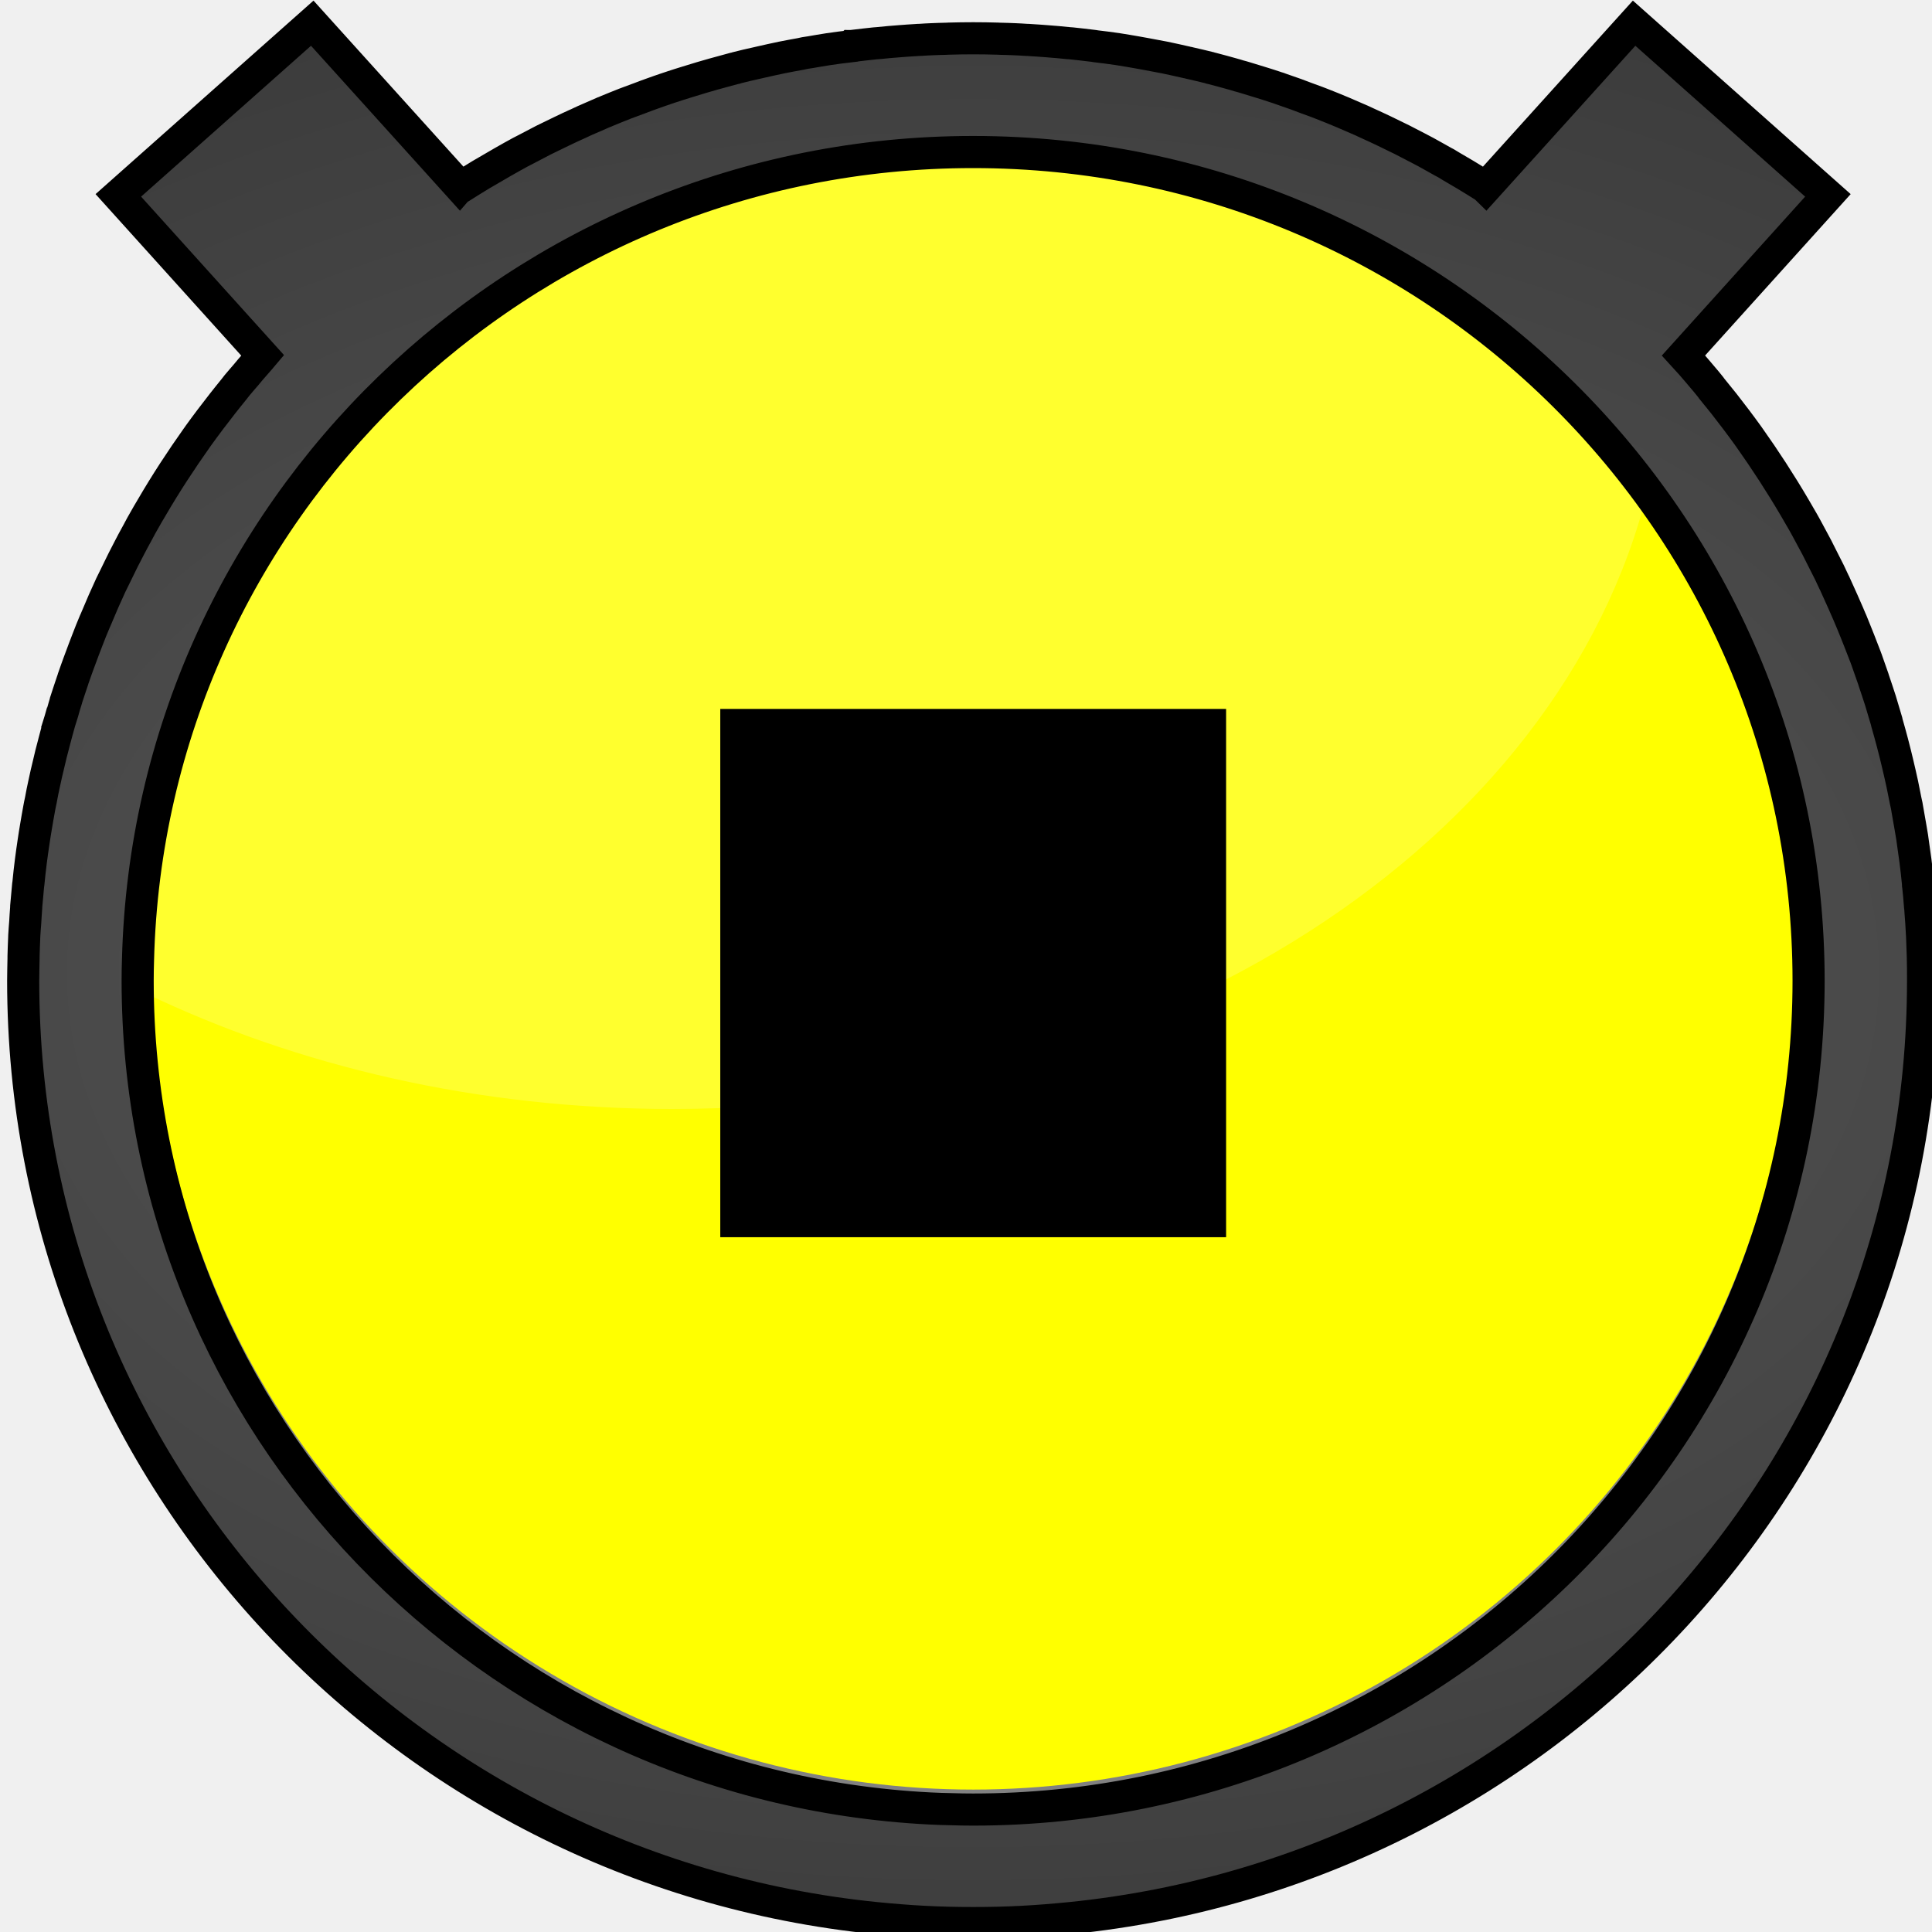
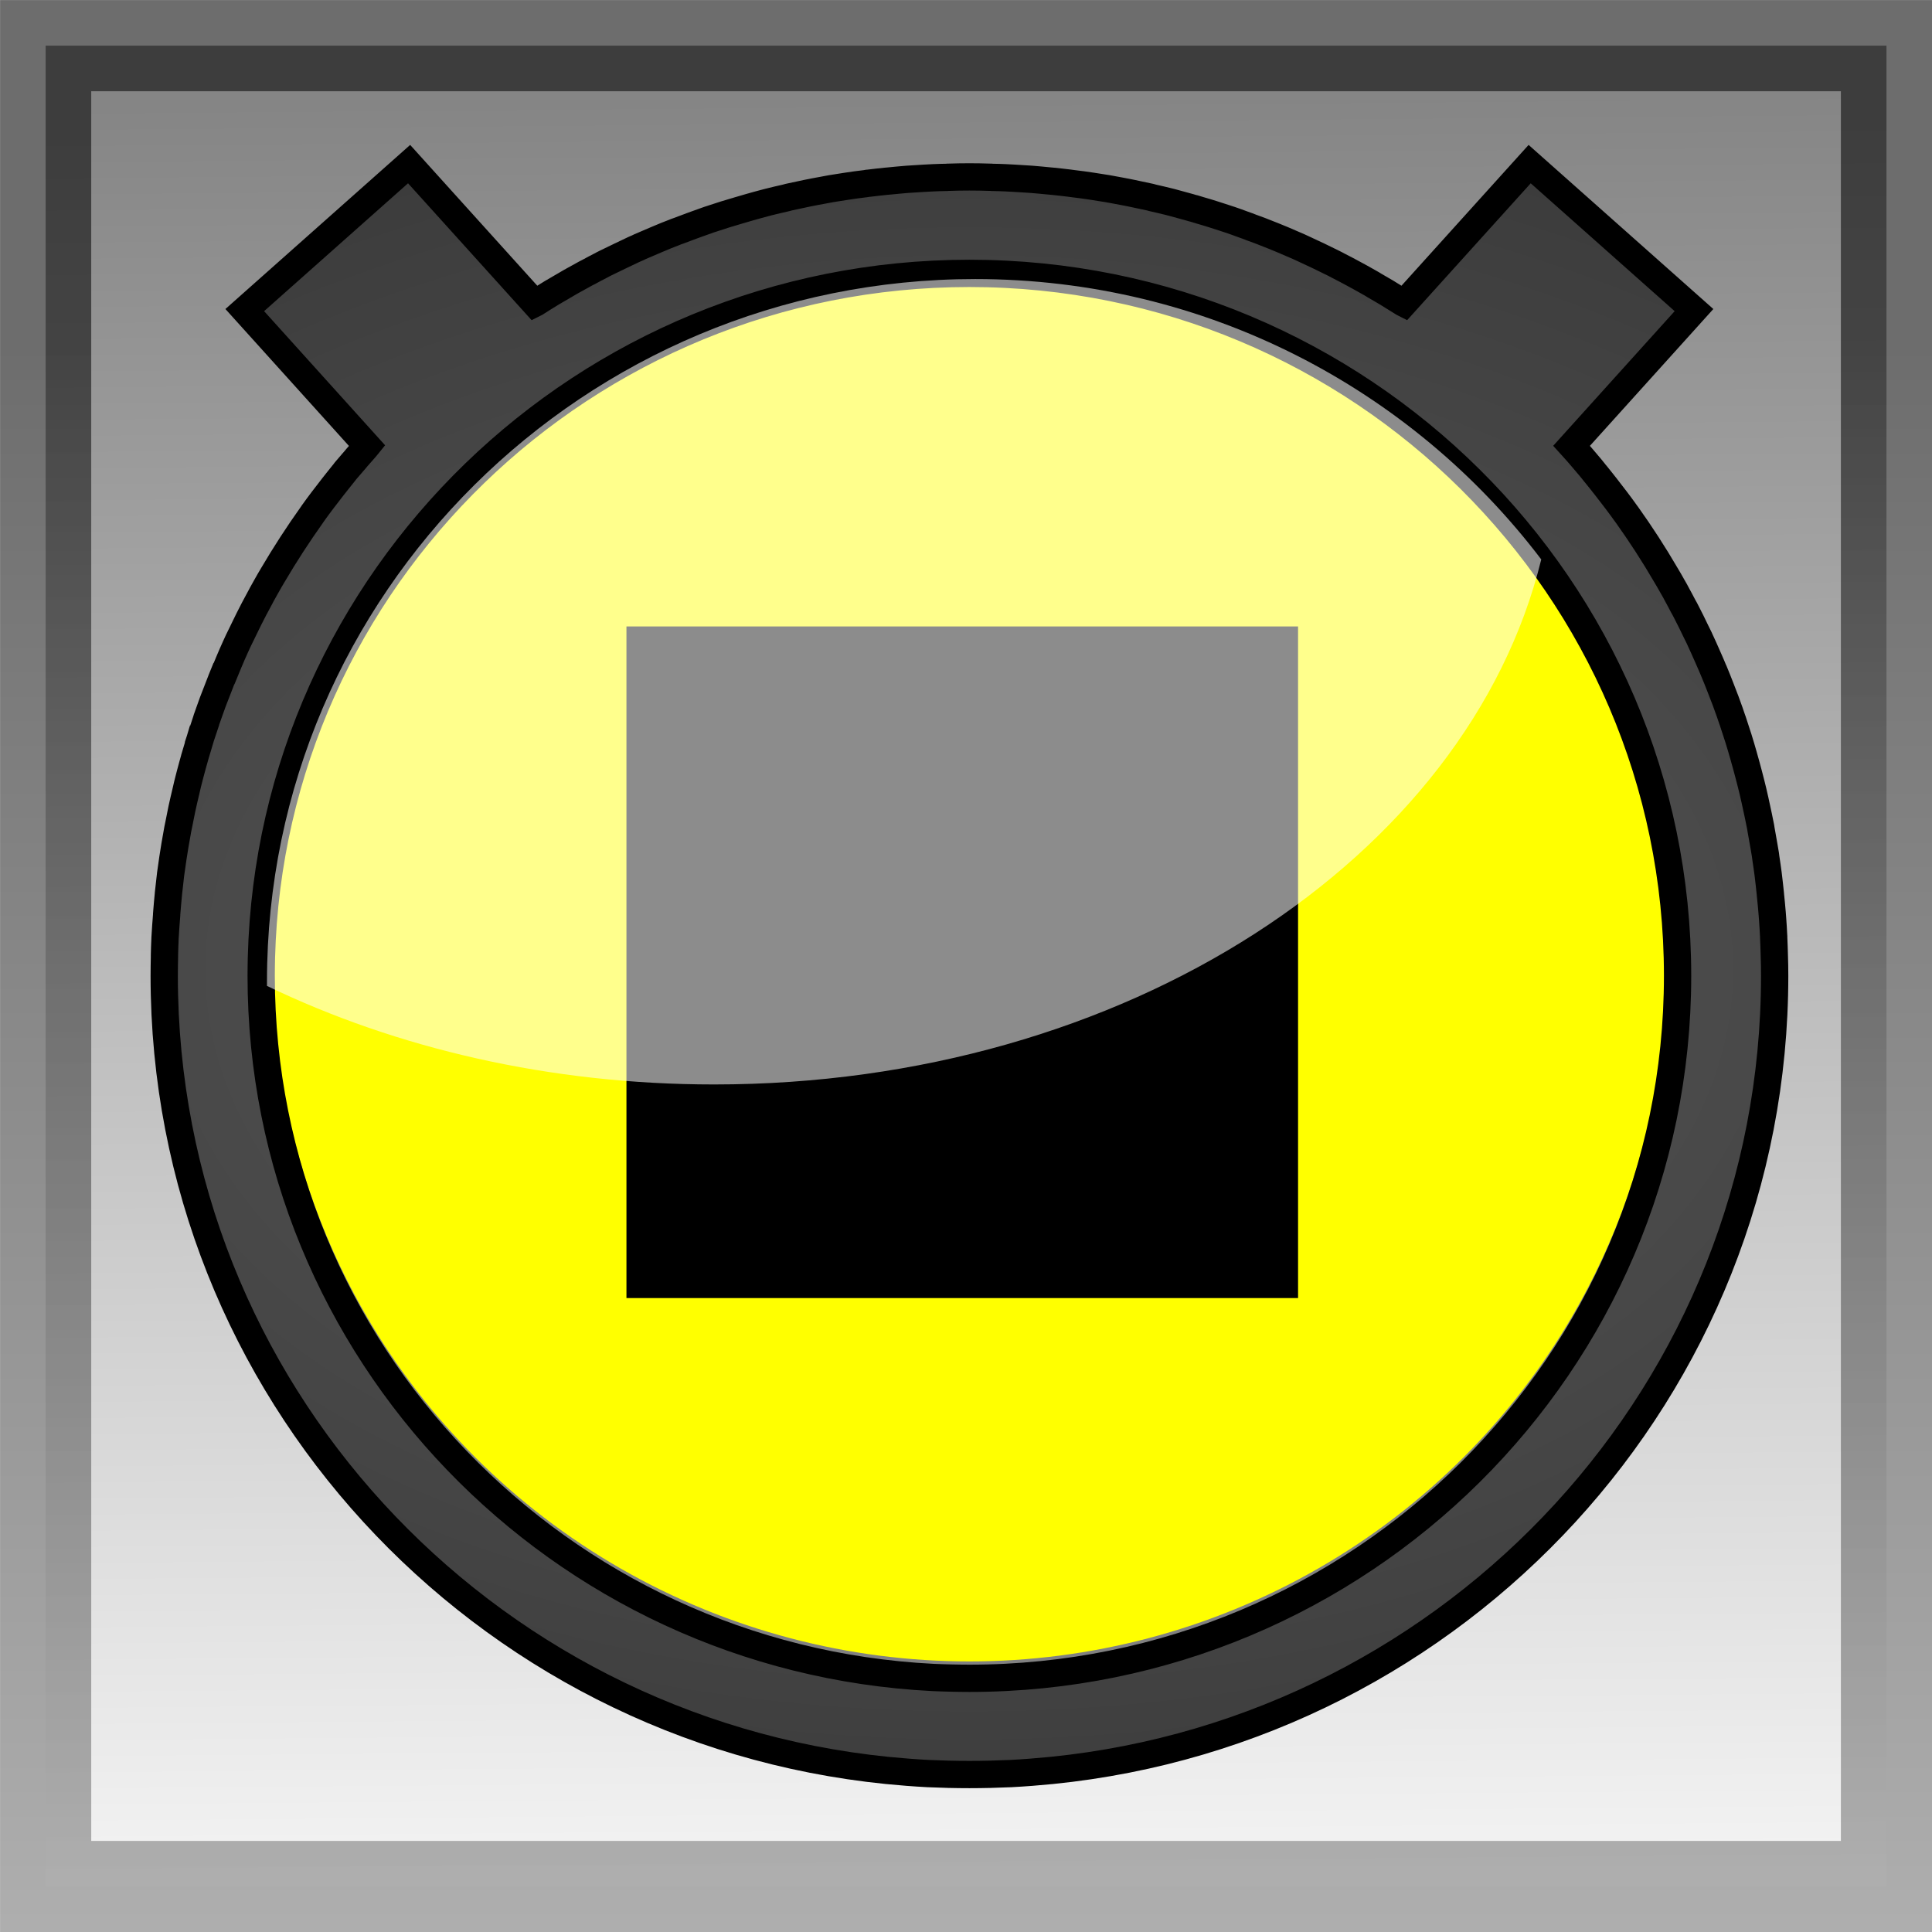
<svg xmlns="http://www.w3.org/2000/svg" xmlns:xlink="http://www.w3.org/1999/xlink" width="16" height="16" id="svg3157" version="1.0">
  <defs id="defs3159">
+     <linearGradient id="linearGradient3187">
+       <stop style="stop-color:#000000;stop-opacity:1;" offset="0" id="stop3189" />
+       <stop style="stop-color:#797979;stop-opacity:1" offset="1" id="stop3191" />
+     </linearGradient>
+     <linearGradient id="linearGradient3169">
+       <stop style="stop-color:#858585;stop-opacity:1" offset="0" id="stop3171" />
+       <stop style="stop-color:#f8f8f8;stop-opacity:1" offset="1" id="stop3173" />
+     </linearGradient>
    <linearGradient id="linearGradient4333">
      <stop style="stop-color:#000000;stop-opacity:1;" offset="0" id="stop4335" />
      <stop style="stop-color:#000000;stop-opacity:1;" offset="1" id="stop4337" />
    </linearGradient>
    <linearGradient id="linearGradient3707">
      <stop style="stop-color:#5b5b5b;stop-opacity:1;" offset="0" id="stop3709" />
      <stop style="stop-color:#000000;stop-opacity:1;" offset="1" id="stop3711" />
    </linearGradient>
    <linearGradient id="linearGradient3699">
-       <stop style="stop-color:#ffff00;stop-opacity:1;" offset="0" id="stop3701" />
-       <stop style="stop-color:#ffff00;stop-opacity:1;" offset="1" id="stop3703" />
+       <stop style="stop-color:#009b00;stop-opacity:1;" offset="0" id="stop3701" />
+       <stop style="stop-color:#009900;stop-opacity:1;" offset="1" id="stop3703" />
    </linearGradient>
-     <radialGradient xlink:href="#linearGradient3699" id="radialGradient3705" cx="-294.286" cy="478.076" fx="-294.286" fy="478.076" r="214.286" gradientUnits="userSpaceOnUse" />
-     <filter id="filter4095" x="-0.275" width="1.55" y="-0.275" height="1.55">
-       <feGaussianBlur stdDeviation="14.068" id="feGaussianBlur4097" />
-     </filter>
-     <radialGradient xlink:href="#linearGradient3707" id="radialGradient4351" cx="8.059" cy="8.059" fx="8.059" fy="8.059" r="8" gradientTransform="matrix(4.855495,-1.5392581e-7,9.8502821e-8,3.107211,-31.07288,-16.98158)" gradientUnits="userSpaceOnUse" />
+     <radialGradient xlink:href="#linearGradient3707" id="radialGradient4351" cx="8.059" cy="8.059" fx="8.059" fy="8.059" r="8" gradientTransform="matrix(3.69852,-1.1724811e-7,7.5031401e-8,2.366819,-21.59213,-11.10867)" gradientUnits="userSpaceOnUse" />
+     <linearGradient xlink:href="#linearGradient3169" id="linearGradient3175" x1="8.562" y1="0.937" x2="8.687" y2="16" gradientUnits="userSpaceOnUse" gradientTransform="matrix(1.019086,0,0,1.019086,-0.1526848,-0.1526849)" />
+     <linearGradient xlink:href="#linearGradient3187" id="linearGradient3193" x1="11.75" y1="2.938" x2="11.75" y2="16" gradientUnits="userSpaceOnUse" gradientTransform="matrix(1.019086,0,0,1.019086,-0.1526848,-0.1526849)" />
+     <radialGradient xlink:href="#linearGradient3707" id="radialGradient3202" gradientUnits="userSpaceOnUse" gradientTransform="matrix(4.115788,-1.3047609e-7,8.3496474e-8,2.633845,-25.14255,-13.19807)" cx="8.059" cy="8.059" fx="8.059" fy="8.059" r="8" />
  </defs>
  <g id="layer1">
-     <path style="fill:url(#radialGradient3705);fill-opacity:1;stroke:#818181;stroke-width:7.279;stroke-linecap:round;stroke-linejoin:miter;stroke-miterlimit:4;stroke-dasharray:none;stroke-dashoffset:0;stroke-opacity:1" id="path3188" d="M -80,478.076 A 214.286,214.286 0 1 1 -508.571,478.076 A 214.286,214.286 0 1 1 -80,478.076 z" transform="matrix(3.2289723e-2,0,0,3.2029749e-2,17.56178,-7.253875)" />
-     <path style="fill:#ffffff;fill-opacity:0.181;stroke:none;stroke-width:5.92;stroke-linecap:round;stroke-linejoin:miter;stroke-miterlimit:4;stroke-dasharray:none;stroke-dashoffset:0;stroke-opacity:1" d="M 8.116,1.315 C 4.297,1.315 1.197,4.39 1.197,8.178 C 1.197,8.193 1.197,8.207 1.197,8.222 C 2.463,8.831 3.961,9.184 5.565,9.184 C 9.582,9.184 12.929,6.973 13.647,4.055 C 12.384,2.391 10.375,1.315 8.116,1.315 z" id="path4269" />
-     <path style="fill:url(#radialGradient4351);fill-opacity:1;stroke:#000000;stroke-width:0.266;stroke-linecap:round;stroke-linejoin:miter;stroke-miterlimit:4;stroke-dasharray:none;stroke-dashoffset:0;stroke-opacity:1" d="M 2.586,0.192 L 0.98,1.618 L 2.176,2.944 C 2.171,2.95 2.166,2.956 2.16,2.962 C 2.132,2.994 2.104,3.026 2.076,3.058 C 2.062,3.074 2.049,3.09 2.036,3.106 C 2.012,3.134 1.988,3.161 1.964,3.19 C 1.956,3.2 1.948,3.211 1.939,3.222 C 1.907,3.262 1.874,3.302 1.843,3.342 C 1.775,3.429 1.708,3.517 1.644,3.606 C 1.641,3.61 1.638,3.616 1.634,3.62 C 1.5,3.809 1.373,4.003 1.256,4.204 C 1.234,4.241 1.212,4.278 1.191,4.316 C 1.176,4.342 1.161,4.369 1.147,4.396 C 1.142,4.404 1.138,4.413 1.133,4.422 C 1.112,4.459 1.092,4.498 1.072,4.536 C 1.055,4.569 1.038,4.601 1.021,4.635 C 1.012,4.654 1.002,4.673 0.993,4.692 C 0.978,4.722 0.964,4.752 0.949,4.782 C 0.939,4.803 0.928,4.824 0.918,4.845 C 0.897,4.89 0.878,4.935 0.857,4.98 C 0.834,5.033 0.812,5.087 0.789,5.14 C 0.789,5.141 0.787,5.142 0.787,5.143 C 0.764,5.196 0.743,5.251 0.722,5.305 C 0.704,5.353 0.685,5.4 0.668,5.448 C 0.656,5.481 0.643,5.514 0.632,5.546 C 0.623,5.571 0.614,5.596 0.606,5.62 C 0.604,5.626 0.602,5.631 0.601,5.636 C 0.582,5.691 0.564,5.747 0.546,5.802 C 0.546,5.803 0.546,5.803 0.546,5.804 C 0.536,5.835 0.527,5.868 0.518,5.9 C 0.509,5.928 0.5,5.957 0.491,5.986 C 0.491,5.986 0.492,5.987 0.491,5.987 C 0.476,6.039 0.462,6.093 0.448,6.146 C 0.446,6.155 0.443,6.164 0.441,6.173 C 0.428,6.221 0.416,6.269 0.405,6.318 C 0.391,6.376 0.377,6.434 0.365,6.493 C 0.355,6.538 0.346,6.583 0.338,6.628 C 0.333,6.649 0.329,6.671 0.325,6.692 C 0.316,6.743 0.306,6.795 0.298,6.846 C 0.291,6.888 0.284,6.93 0.278,6.972 C 0.27,7.024 0.263,7.076 0.256,7.129 C 0.248,7.191 0.241,7.255 0.235,7.317 C 0.234,7.322 0.234,7.326 0.233,7.331 C 0.228,7.389 0.222,7.447 0.217,7.506 C 0.217,7.513 0.217,7.521 0.216,7.529 C 0.213,7.565 0.211,7.601 0.209,7.637 C 0.206,7.674 0.203,7.711 0.201,7.748 C 0.201,7.757 0.2,7.767 0.2,7.776 C 0.198,7.824 0.196,7.872 0.195,7.92 C 0.195,7.926 0.195,7.931 0.195,7.936 C 0.194,7.998 0.192,8.06 0.192,8.122 C 0.192,12.161 3.29,15.485 7.255,15.885 C 7.388,15.898 7.521,15.909 7.655,15.916 C 7.789,15.923 7.924,15.926 8.059,15.926 C 8.195,15.926 8.33,15.923 8.464,15.916 C 8.598,15.909 8.731,15.898 8.863,15.885 C 12.829,15.485 15.926,12.161 15.926,8.122 C 15.926,8.055 15.926,7.987 15.924,7.92 C 15.922,7.864 15.92,7.808 15.918,7.752 C 15.917,7.741 15.917,7.731 15.916,7.721 C 15.914,7.67 15.91,7.619 15.906,7.568 C 15.905,7.553 15.904,7.537 15.903,7.522 C 15.902,7.516 15.902,7.511 15.901,7.506 C 15.897,7.447 15.891,7.389 15.885,7.331 C 15.885,7.329 15.886,7.327 15.885,7.325 C 15.885,7.322 15.884,7.32 15.884,7.317 C 15.878,7.255 15.871,7.191 15.863,7.129 C 15.856,7.076 15.848,7.024 15.841,6.972 C 15.839,6.959 15.838,6.947 15.836,6.935 C 15.831,6.905 15.826,6.875 15.821,6.846 C 15.812,6.795 15.803,6.743 15.794,6.692 C 15.792,6.684 15.791,6.676 15.79,6.669 C 15.787,6.655 15.784,6.642 15.781,6.628 C 15.772,6.583 15.763,6.538 15.754,6.493 C 15.741,6.434 15.728,6.376 15.714,6.318 C 15.702,6.269 15.691,6.221 15.678,6.173 C 15.676,6.164 15.673,6.155 15.671,6.146 C 15.657,6.093 15.642,6.039 15.627,5.987 C 15.626,5.982 15.625,5.978 15.624,5.973 C 15.607,5.916 15.59,5.859 15.573,5.802 C 15.555,5.747 15.537,5.691 15.518,5.636 C 15.516,5.631 15.515,5.626 15.513,5.62 C 15.496,5.57 15.478,5.519 15.46,5.469 C 15.456,5.459 15.452,5.449 15.449,5.439 C 15.432,5.394 15.414,5.35 15.397,5.305 C 15.375,5.251 15.354,5.196 15.332,5.143 C 15.332,5.142 15.331,5.142 15.331,5.142 C 15.323,5.123 15.315,5.104 15.307,5.085 C 15.292,5.05 15.277,5.015 15.261,4.98 C 15.241,4.935 15.221,4.89 15.2,4.845 C 15.197,4.837 15.193,4.829 15.189,4.822 C 15.176,4.794 15.163,4.766 15.15,4.739 C 15.137,4.714 15.125,4.689 15.112,4.664 C 15.097,4.633 15.081,4.602 15.065,4.571 C 15.055,4.55 15.044,4.529 15.033,4.509 C 15.014,4.474 14.995,4.438 14.976,4.403 C 14.967,4.387 14.959,4.371 14.95,4.355 C 14.943,4.342 14.935,4.329 14.928,4.316 C 14.906,4.278 14.885,4.241 14.863,4.204 C 14.745,4.003 14.619,3.809 14.485,3.62 C 14.481,3.616 14.478,3.61 14.475,3.606 C 14.411,3.517 14.344,3.429 14.276,3.342 C 14.244,3.302 14.212,3.262 14.179,3.222 C 14.176,3.217 14.172,3.212 14.168,3.207 C 14.155,3.191 14.142,3.175 14.129,3.159 C 14.105,3.13 14.081,3.102 14.057,3.074 C 14.04,3.055 14.024,3.035 14.007,3.016 C 13.986,2.992 13.964,2.968 13.942,2.944 L 15.138,1.618 L 13.533,0.192 L 12.305,1.552 C 12.303,1.55 12.301,1.549 12.299,1.548 C 12.245,1.514 12.192,1.481 12.137,1.448 C 12.097,1.424 12.056,1.401 12.016,1.377 C 12.002,1.369 11.989,1.36 11.975,1.352 C 11.968,1.348 11.961,1.345 11.954,1.341 C 11.905,1.314 11.857,1.286 11.809,1.26 C 11.761,1.234 11.713,1.21 11.665,1.185 C 11.647,1.176 11.63,1.167 11.613,1.158 C 11.516,1.11 11.419,1.063 11.321,1.019 C 11.307,1.012 11.292,1.006 11.278,0.999 C 11.226,0.976 11.174,0.954 11.121,0.931 C 11.064,0.907 11.005,0.883 10.946,0.86 C 10.933,0.855 10.92,0.85 10.907,0.845 C 10.877,0.834 10.847,0.823 10.817,0.812 C 10.789,0.802 10.76,0.79 10.732,0.78 C 10.69,0.765 10.648,0.75 10.606,0.736 C 10.597,0.732 10.587,0.729 10.577,0.726 C 10.57,0.724 10.563,0.721 10.556,0.719 C 10.518,0.706 10.481,0.695 10.443,0.683 C 10.398,0.669 10.353,0.656 10.309,0.642 C 10.292,0.637 10.276,0.632 10.259,0.628 C 10.243,0.623 10.228,0.618 10.212,0.614 C 10.155,0.598 10.097,0.582 10.039,0.567 C 10.034,0.566 10.03,0.565 10.025,0.564 C 10.022,0.563 10.02,0.562 10.017,0.561 C 9.962,0.547 9.908,0.535 9.852,0.522 C 9.843,0.52 9.835,0.517 9.826,0.516 C 9.766,0.502 9.705,0.489 9.644,0.476 C 9.593,0.466 9.541,0.456 9.49,0.447 C 9.462,0.442 9.435,0.437 9.407,0.432 C 9.357,0.423 9.307,0.415 9.257,0.407 C 9.196,0.398 9.135,0.39 9.074,0.383 C 9.063,0.381 9.051,0.379 9.039,0.378 C 8.984,0.371 8.928,0.365 8.872,0.359 C 8.863,0.358 8.854,0.358 8.845,0.357 C 8.785,0.351 8.725,0.345 8.665,0.341 C 8.621,0.337 8.578,0.335 8.535,0.332 C 8.522,0.331 8.509,0.33 8.496,0.33 C 8.466,0.328 8.436,0.326 8.406,0.325 C 8.365,0.323 8.324,0.322 8.283,0.321 C 8.276,0.321 8.269,0.32 8.263,0.32 C 8.195,0.318 8.127,0.317 8.059,0.317 C 7.991,0.317 7.924,0.318 7.856,0.32 C 7.849,0.32 7.843,0.321 7.836,0.321 C 7.795,0.322 7.754,0.323 7.713,0.325 C 7.683,0.326 7.653,0.328 7.623,0.33 C 7.61,0.33 7.597,0.331 7.584,0.332 C 7.541,0.335 7.497,0.337 7.454,0.341 C 7.394,0.345 7.334,0.351 7.274,0.357 C 7.265,0.358 7.256,0.358 7.247,0.359 C 7.191,0.365 7.135,0.371 7.079,0.378 C 7.072,0.379 7.065,0.379 7.058,0.38 C 7.055,0.381 7.052,0.381 7.049,0.381 C 7.048,0.382 7.046,0.382 7.045,0.383 C 6.983,0.39 6.923,0.398 6.862,0.407 C 6.812,0.415 6.762,0.423 6.712,0.432 C 6.697,0.434 6.682,0.437 6.667,0.439 C 6.654,0.442 6.642,0.444 6.629,0.447 C 6.577,0.456 6.526,0.466 6.475,0.476 C 6.414,0.489 6.353,0.502 6.293,0.516 C 6.284,0.518 6.275,0.52 6.267,0.522 C 6.211,0.534 6.157,0.547 6.102,0.561 C 6.099,0.562 6.097,0.563 6.094,0.564 C 6.089,0.565 6.084,0.566 6.079,0.567 C 6.022,0.582 5.964,0.598 5.907,0.614 C 5.875,0.623 5.842,0.633 5.81,0.642 C 5.765,0.656 5.721,0.669 5.676,0.683 C 5.638,0.695 5.601,0.706 5.563,0.719 C 5.556,0.721 5.549,0.724 5.542,0.726 C 5.532,0.729 5.522,0.732 5.512,0.736 C 5.47,0.75 5.429,0.765 5.387,0.78 C 5.358,0.79 5.33,0.801 5.301,0.812 C 5.272,0.823 5.242,0.834 5.212,0.845 C 5.199,0.85 5.186,0.855 5.172,0.86 C 5.123,0.879 5.075,0.899 5.026,0.919 C 5.017,0.923 5.007,0.928 4.997,0.931 C 4.945,0.954 4.893,0.976 4.841,0.999 C 4.827,1.006 4.812,1.012 4.798,1.019 C 4.79,1.022 4.782,1.026 4.774,1.03 C 4.732,1.049 4.691,1.068 4.65,1.088 C 4.602,1.111 4.554,1.134 4.506,1.158 C 4.489,1.167 4.471,1.176 4.454,1.185 C 4.419,1.203 4.384,1.222 4.349,1.24 C 4.336,1.247 4.323,1.253 4.31,1.26 C 4.261,1.286 4.213,1.314 4.165,1.341 C 4.144,1.353 4.124,1.365 4.103,1.377 C 4.062,1.401 4.022,1.424 3.981,1.448 C 3.927,1.481 3.873,1.514 3.82,1.548 C 3.818,1.549 3.816,1.55 3.814,1.552 L 2.586,0.192 z M 8.059,1.259 C 11.879,1.259 14.978,4.334 14.978,8.122 C 14.978,11.911 11.879,14.986 8.059,14.986 C 8,14.986 7.94,14.985 7.881,14.983 C 7.821,14.982 7.762,14.98 7.703,14.977 C 4.049,14.793 1.14,11.792 1.14,8.122 C 1.14,8.063 1.141,8.004 1.143,7.945 C 1.238,4.238 4.3,1.259 8.059,1.259 z" id="path4301" />
-     <rect style="fill:#000000;fill-opacity:1;stroke:none;stroke-opacity:1" id="rect3173" width="4.189" height="4.375" x="5.965" y="5.871" />
+     <rect style="fill:url(#linearGradient3175);fill-opacity:1;stroke:url(#linearGradient3193);stroke-width:0.755;stroke-linecap:round;stroke-miterlimit:4;stroke-dasharray:none;stroke-opacity:0.545" id="rect2397" width="15.245" height="15.245" x="0.378" y="0.378" />
+     <path style="fill:#ffff00;fill-opacity:1;stroke:#818181;stroke-width:7.279;stroke-linecap:round;stroke-linejoin:miter;stroke-miterlimit:4;stroke-dasharray:none;stroke-dashoffset:0;stroke-opacity:1" id="path3188" d="M -80,478.076 A 214.286,214.286 0 1 1 -508.571,478.076 A 214.286,214.286 0 1 1 -80,478.076 z" transform="matrix(2.7370568e-2,0,0,2.7150199e-2,16.08289,-4.952333)" />
+     <path style="fill:url(#radialGradient3202);fill-opacity:1;stroke:#000000;stroke-width:0.226;stroke-linecap:round;stroke-linejoin:miter;stroke-miterlimit:4;stroke-dasharray:none;stroke-dashoffset:0;stroke-opacity:1" d="M 3.388,1.359 L 2.027,2.568 L 3.041,3.692 C 3.037,3.697 3.032,3.702 3.028,3.707 C 3.004,3.734 2.98,3.761 2.956,3.789 C 2.945,3.802 2.934,3.816 2.922,3.829 C 2.902,3.853 2.881,3.876 2.861,3.9 C 2.854,3.909 2.848,3.918 2.84,3.927 C 2.813,3.961 2.785,3.995 2.758,4.03 C 2.701,4.103 2.644,4.177 2.59,4.253 C 2.587,4.257 2.585,4.261 2.582,4.265 C 2.468,4.425 2.361,4.59 2.261,4.76 C 2.242,4.791 2.224,4.823 2.206,4.855 C 2.194,4.877 2.181,4.9 2.168,4.923 C 2.164,4.93 2.161,4.937 2.157,4.944 C 2.139,4.977 2.122,5.009 2.105,5.041 C 2.091,5.069 2.076,5.097 2.062,5.125 C 2.054,5.141 2.046,5.158 2.038,5.174 C 2.026,5.199 2.013,5.225 2.001,5.25 C 1.993,5.268 1.983,5.285 1.975,5.303 C 1.957,5.341 1.94,5.38 1.923,5.418 C 1.903,5.463 1.885,5.508 1.866,5.554 C 1.865,5.554 1.864,5.555 1.863,5.556 C 1.844,5.601 1.827,5.647 1.809,5.693 C 1.793,5.734 1.777,5.774 1.762,5.814 C 1.752,5.842 1.742,5.87 1.732,5.898 C 1.725,5.919 1.717,5.94 1.71,5.96 C 1.708,5.965 1.707,5.97 1.706,5.974 C 1.69,6.021 1.674,6.068 1.659,6.115 C 1.659,6.115 1.66,6.116 1.659,6.116 C 1.651,6.143 1.643,6.17 1.635,6.197 C 1.628,6.222 1.62,6.246 1.613,6.27 C 1.613,6.271 1.613,6.271 1.613,6.271 C 1.6,6.316 1.588,6.361 1.576,6.406 C 1.574,6.414 1.572,6.421 1.57,6.429 C 1.559,6.47 1.549,6.511 1.54,6.552 C 1.528,6.601 1.517,6.65 1.506,6.7 C 1.498,6.738 1.49,6.777 1.483,6.815 C 1.479,6.833 1.476,6.851 1.472,6.869 C 1.464,6.912 1.456,6.956 1.449,6.999 C 1.443,7.035 1.438,7.07 1.432,7.106 C 1.426,7.15 1.419,7.195 1.413,7.239 C 1.407,7.292 1.401,7.346 1.395,7.399 C 1.395,7.403 1.395,7.407 1.394,7.411 C 1.389,7.46 1.385,7.509 1.381,7.559 C 1.38,7.565 1.38,7.572 1.38,7.578 C 1.377,7.609 1.375,7.64 1.373,7.67 C 1.371,7.701 1.369,7.733 1.367,7.764 C 1.367,7.772 1.366,7.78 1.366,7.788 C 1.364,7.829 1.363,7.869 1.362,7.91 C 1.362,7.915 1.362,7.919 1.362,7.924 C 1.361,7.976 1.36,8.029 1.36,8.081 C 1.36,11.505 3.985,14.323 7.347,14.662 C 7.459,14.673 7.572,14.682 7.685,14.688 C 7.799,14.693 7.913,14.696 8.028,14.696 C 8.143,14.696 8.257,14.693 8.371,14.688 C 8.485,14.682 8.598,14.673 8.71,14.662 C 12.071,14.323 14.697,11.505 14.697,8.081 C 14.697,8.024 14.696,7.967 14.694,7.91 C 14.693,7.862 14.691,7.815 14.689,7.767 C 14.689,7.759 14.689,7.75 14.688,7.741 C 14.686,7.698 14.683,7.655 14.68,7.612 C 14.679,7.599 14.678,7.585 14.677,7.572 C 14.676,7.568 14.676,7.563 14.676,7.559 C 14.672,7.509 14.667,7.46 14.662,7.411 C 14.662,7.409 14.662,7.407 14.662,7.405 C 14.662,7.403 14.661,7.401 14.661,7.399 C 14.655,7.346 14.65,7.292 14.643,7.239 C 14.637,7.195 14.631,7.15 14.624,7.106 C 14.622,7.095 14.621,7.085 14.62,7.075 C 14.616,7.05 14.611,7.025 14.607,6.999 C 14.6,6.956 14.592,6.912 14.584,6.869 C 14.583,6.863 14.582,6.856 14.581,6.849 C 14.579,6.838 14.576,6.826 14.574,6.815 C 14.566,6.777 14.559,6.738 14.55,6.7 C 14.54,6.65 14.528,6.601 14.517,6.552 C 14.507,6.511 14.497,6.47 14.486,6.429 C 14.484,6.421 14.482,6.414 14.48,6.406 C 14.468,6.361 14.456,6.316 14.443,6.271 C 14.442,6.268 14.441,6.264 14.44,6.26 C 14.426,6.211 14.412,6.163 14.397,6.115 C 14.382,6.068 14.366,6.021 14.351,5.974 C 14.349,5.97 14.348,5.965 14.346,5.96 C 14.332,5.918 14.317,5.875 14.301,5.832 C 14.298,5.824 14.295,5.816 14.292,5.807 C 14.278,5.769 14.262,5.731 14.248,5.693 C 14.23,5.647 14.212,5.601 14.193,5.556 C 14.193,5.555 14.192,5.555 14.192,5.555 C 14.185,5.539 14.179,5.523 14.172,5.507 C 14.159,5.477 14.146,5.448 14.133,5.418 C 14.116,5.38 14.099,5.341 14.081,5.303 C 14.078,5.297 14.075,5.29 14.072,5.283 C 14.061,5.26 14.05,5.237 14.038,5.214 C 14.028,5.192 14.017,5.171 14.007,5.15 C 13.993,5.123 13.98,5.097 13.967,5.071 C 13.958,5.053 13.949,5.036 13.939,5.019 C 13.924,4.989 13.907,4.959 13.891,4.929 C 13.884,4.915 13.876,4.902 13.869,4.888 C 13.863,4.877 13.856,4.866 13.85,4.855 C 13.832,4.823 13.814,4.791 13.795,4.76 C 13.696,4.59 13.589,4.425 13.475,4.265 C 13.472,4.261 13.469,4.257 13.466,4.253 C 13.412,4.177 13.355,4.103 13.298,4.03 C 13.271,3.995 13.243,3.961 13.216,3.927 C 13.213,3.923 13.21,3.919 13.206,3.915 C 13.195,3.901 13.184,3.888 13.173,3.874 C 13.153,3.85 13.132,3.826 13.112,3.802 C 13.098,3.786 13.084,3.769 13.07,3.753 C 13.052,3.732 13.033,3.712 13.015,3.692 L 14.029,2.568 L 12.668,1.359 L 11.627,2.512 C 11.625,2.511 11.623,2.51 11.622,2.509 C 11.576,2.48 11.531,2.452 11.485,2.424 C 11.451,2.404 11.416,2.384 11.382,2.364 C 11.37,2.357 11.359,2.349 11.347,2.343 C 11.341,2.339 11.335,2.337 11.329,2.333 C 11.288,2.31 11.248,2.287 11.206,2.265 C 11.166,2.243 11.125,2.222 11.084,2.201 C 11.069,2.193 11.055,2.185 11.04,2.178 C 10.958,2.137 10.876,2.098 10.793,2.06 C 10.781,2.055 10.768,2.049 10.756,2.043 C 10.712,2.024 10.668,2.005 10.624,1.986 C 10.575,1.966 10.525,1.945 10.475,1.926 C 10.464,1.921 10.453,1.917 10.442,1.913 C 10.416,1.903 10.391,1.894 10.366,1.885 C 10.342,1.876 10.318,1.866 10.293,1.858 C 10.258,1.845 10.223,1.832 10.187,1.82 C 10.179,1.817 10.17,1.815 10.162,1.812 C 10.156,1.81 10.15,1.808 10.144,1.806 C 10.112,1.795 10.08,1.785 10.048,1.775 C 10.011,1.763 9.973,1.752 9.935,1.741 C 9.921,1.737 9.907,1.732 9.893,1.728 C 9.879,1.725 9.866,1.721 9.853,1.717 C 9.804,1.703 9.756,1.69 9.707,1.677 C 9.702,1.676 9.698,1.675 9.694,1.674 C 9.692,1.674 9.69,1.673 9.688,1.672 C 9.641,1.66 9.595,1.65 9.548,1.639 C 9.54,1.637 9.533,1.635 9.526,1.633 C 9.474,1.622 9.423,1.611 9.371,1.6 C 9.328,1.591 9.284,1.583 9.241,1.575 C 9.217,1.571 9.194,1.567 9.17,1.562 C 9.128,1.555 9.085,1.548 9.043,1.542 C 8.991,1.534 8.94,1.527 8.888,1.521 C 8.879,1.52 8.869,1.518 8.859,1.517 C 8.812,1.511 8.764,1.506 8.717,1.501 C 8.709,1.5 8.702,1.5 8.694,1.499 C 8.643,1.494 8.592,1.489 8.541,1.485 C 8.505,1.483 8.468,1.48 8.431,1.478 C 8.42,1.477 8.409,1.477 8.398,1.476 C 8.373,1.475 8.347,1.473 8.322,1.472 C 8.287,1.47 8.252,1.47 8.217,1.469 C 8.212,1.468 8.206,1.468 8.201,1.468 C 8.143,1.466 8.086,1.465 8.028,1.465 C 7.97,1.465 7.913,1.466 7.856,1.468 C 7.85,1.468 7.844,1.468 7.839,1.469 C 7.804,1.47 7.769,1.47 7.735,1.472 C 7.709,1.473 7.684,1.475 7.658,1.476 C 7.647,1.477 7.636,1.477 7.625,1.478 C 7.588,1.48 7.552,1.483 7.515,1.485 C 7.464,1.489 7.413,1.494 7.362,1.499 C 7.355,1.5 7.347,1.5 7.339,1.501 C 7.292,1.506 7.244,1.511 7.197,1.517 C 7.191,1.517 7.185,1.518 7.179,1.519 C 7.177,1.519 7.175,1.519 7.172,1.52 C 7.171,1.52 7.169,1.521 7.168,1.521 C 7.116,1.527 7.065,1.534 7.013,1.542 C 6.971,1.548 6.928,1.555 6.886,1.562 C 6.873,1.565 6.861,1.567 6.848,1.569 C 6.837,1.571 6.826,1.573 6.816,1.575 C 6.772,1.583 6.728,1.591 6.685,1.6 C 6.634,1.611 6.582,1.622 6.531,1.633 C 6.523,1.635 6.516,1.637 6.509,1.639 C 6.462,1.65 6.415,1.66 6.369,1.672 C 6.367,1.673 6.364,1.674 6.362,1.674 C 6.358,1.675 6.354,1.676 6.35,1.677 C 6.301,1.69 6.252,1.703 6.204,1.717 C 6.176,1.725 6.149,1.733 6.122,1.741 C 6.084,1.752 6.046,1.763 6.008,1.775 C 5.976,1.785 5.944,1.795 5.912,1.806 C 5.906,1.808 5.9,1.81 5.894,1.812 C 5.886,1.815 5.877,1.817 5.869,1.82 C 5.834,1.832 5.798,1.845 5.763,1.858 C 5.739,1.866 5.715,1.876 5.69,1.885 C 5.665,1.894 5.64,1.903 5.615,1.913 C 5.603,1.917 5.592,1.921 5.581,1.926 C 5.539,1.942 5.498,1.958 5.457,1.976 C 5.449,1.979 5.441,1.983 5.433,1.986 C 5.388,2.005 5.344,2.024 5.3,2.043 C 5.288,2.049 5.276,2.055 5.263,2.06 C 5.257,2.063 5.25,2.066 5.243,2.069 C 5.208,2.086 5.173,2.102 5.138,2.119 C 5.098,2.138 5.056,2.158 5.016,2.178 C 5.001,2.185 4.987,2.193 4.972,2.201 C 4.942,2.216 4.912,2.232 4.883,2.248 C 4.872,2.254 4.861,2.259 4.85,2.265 C 4.809,2.287 4.768,2.31 4.727,2.333 C 4.709,2.343 4.692,2.354 4.674,2.364 C 4.64,2.384 4.605,2.404 4.571,2.424 C 4.525,2.452 4.48,2.48 4.435,2.509 C 4.433,2.51 4.431,2.511 4.429,2.512 L 3.388,1.359 z M 8.028,2.264 C 11.266,2.264 13.893,4.87 13.893,8.081 C 13.893,11.293 11.266,13.899 8.028,13.899 C 7.978,13.899 7.927,13.898 7.877,13.897 C 7.826,13.896 7.776,13.894 7.726,13.892 C 4.629,13.736 2.163,11.192 2.163,8.081 C 2.163,8.031 2.164,7.981 2.165,7.931 C 2.246,4.789 4.841,2.264 8.028,2.264 z" id="path4301" />
+     <rect style="fill:#000000;fill-opacity:1;stroke:none;stroke-width:0.741;stroke-linecap:round;stroke-linejoin:round;stroke-miterlimit:4;stroke-dasharray:none;stroke-opacity:1" id="rect3205" width="5.562" height="5.562" x="5.188" y="5.188" />
+     <path style="fill:#ffffff;fill-opacity:0.55;stroke:none;stroke-width:5.92;stroke-linecap:round;stroke-linejoin:miter;stroke-miterlimit:4;stroke-dasharray:none;stroke-dashoffset:0;stroke-opacity:1" d="M 8.076,2.311 C 4.839,2.311 2.211,4.917 2.211,8.129 C 2.211,8.141 2.211,8.153 2.211,8.165 C 3.284,8.682 4.554,8.981 5.914,8.981 C 9.319,8.981 12.156,7.107 12.764,4.633 C 11.694,3.223 9.991,2.311 8.076,2.311 z" id="path4269" />
  </g>
</svg>
